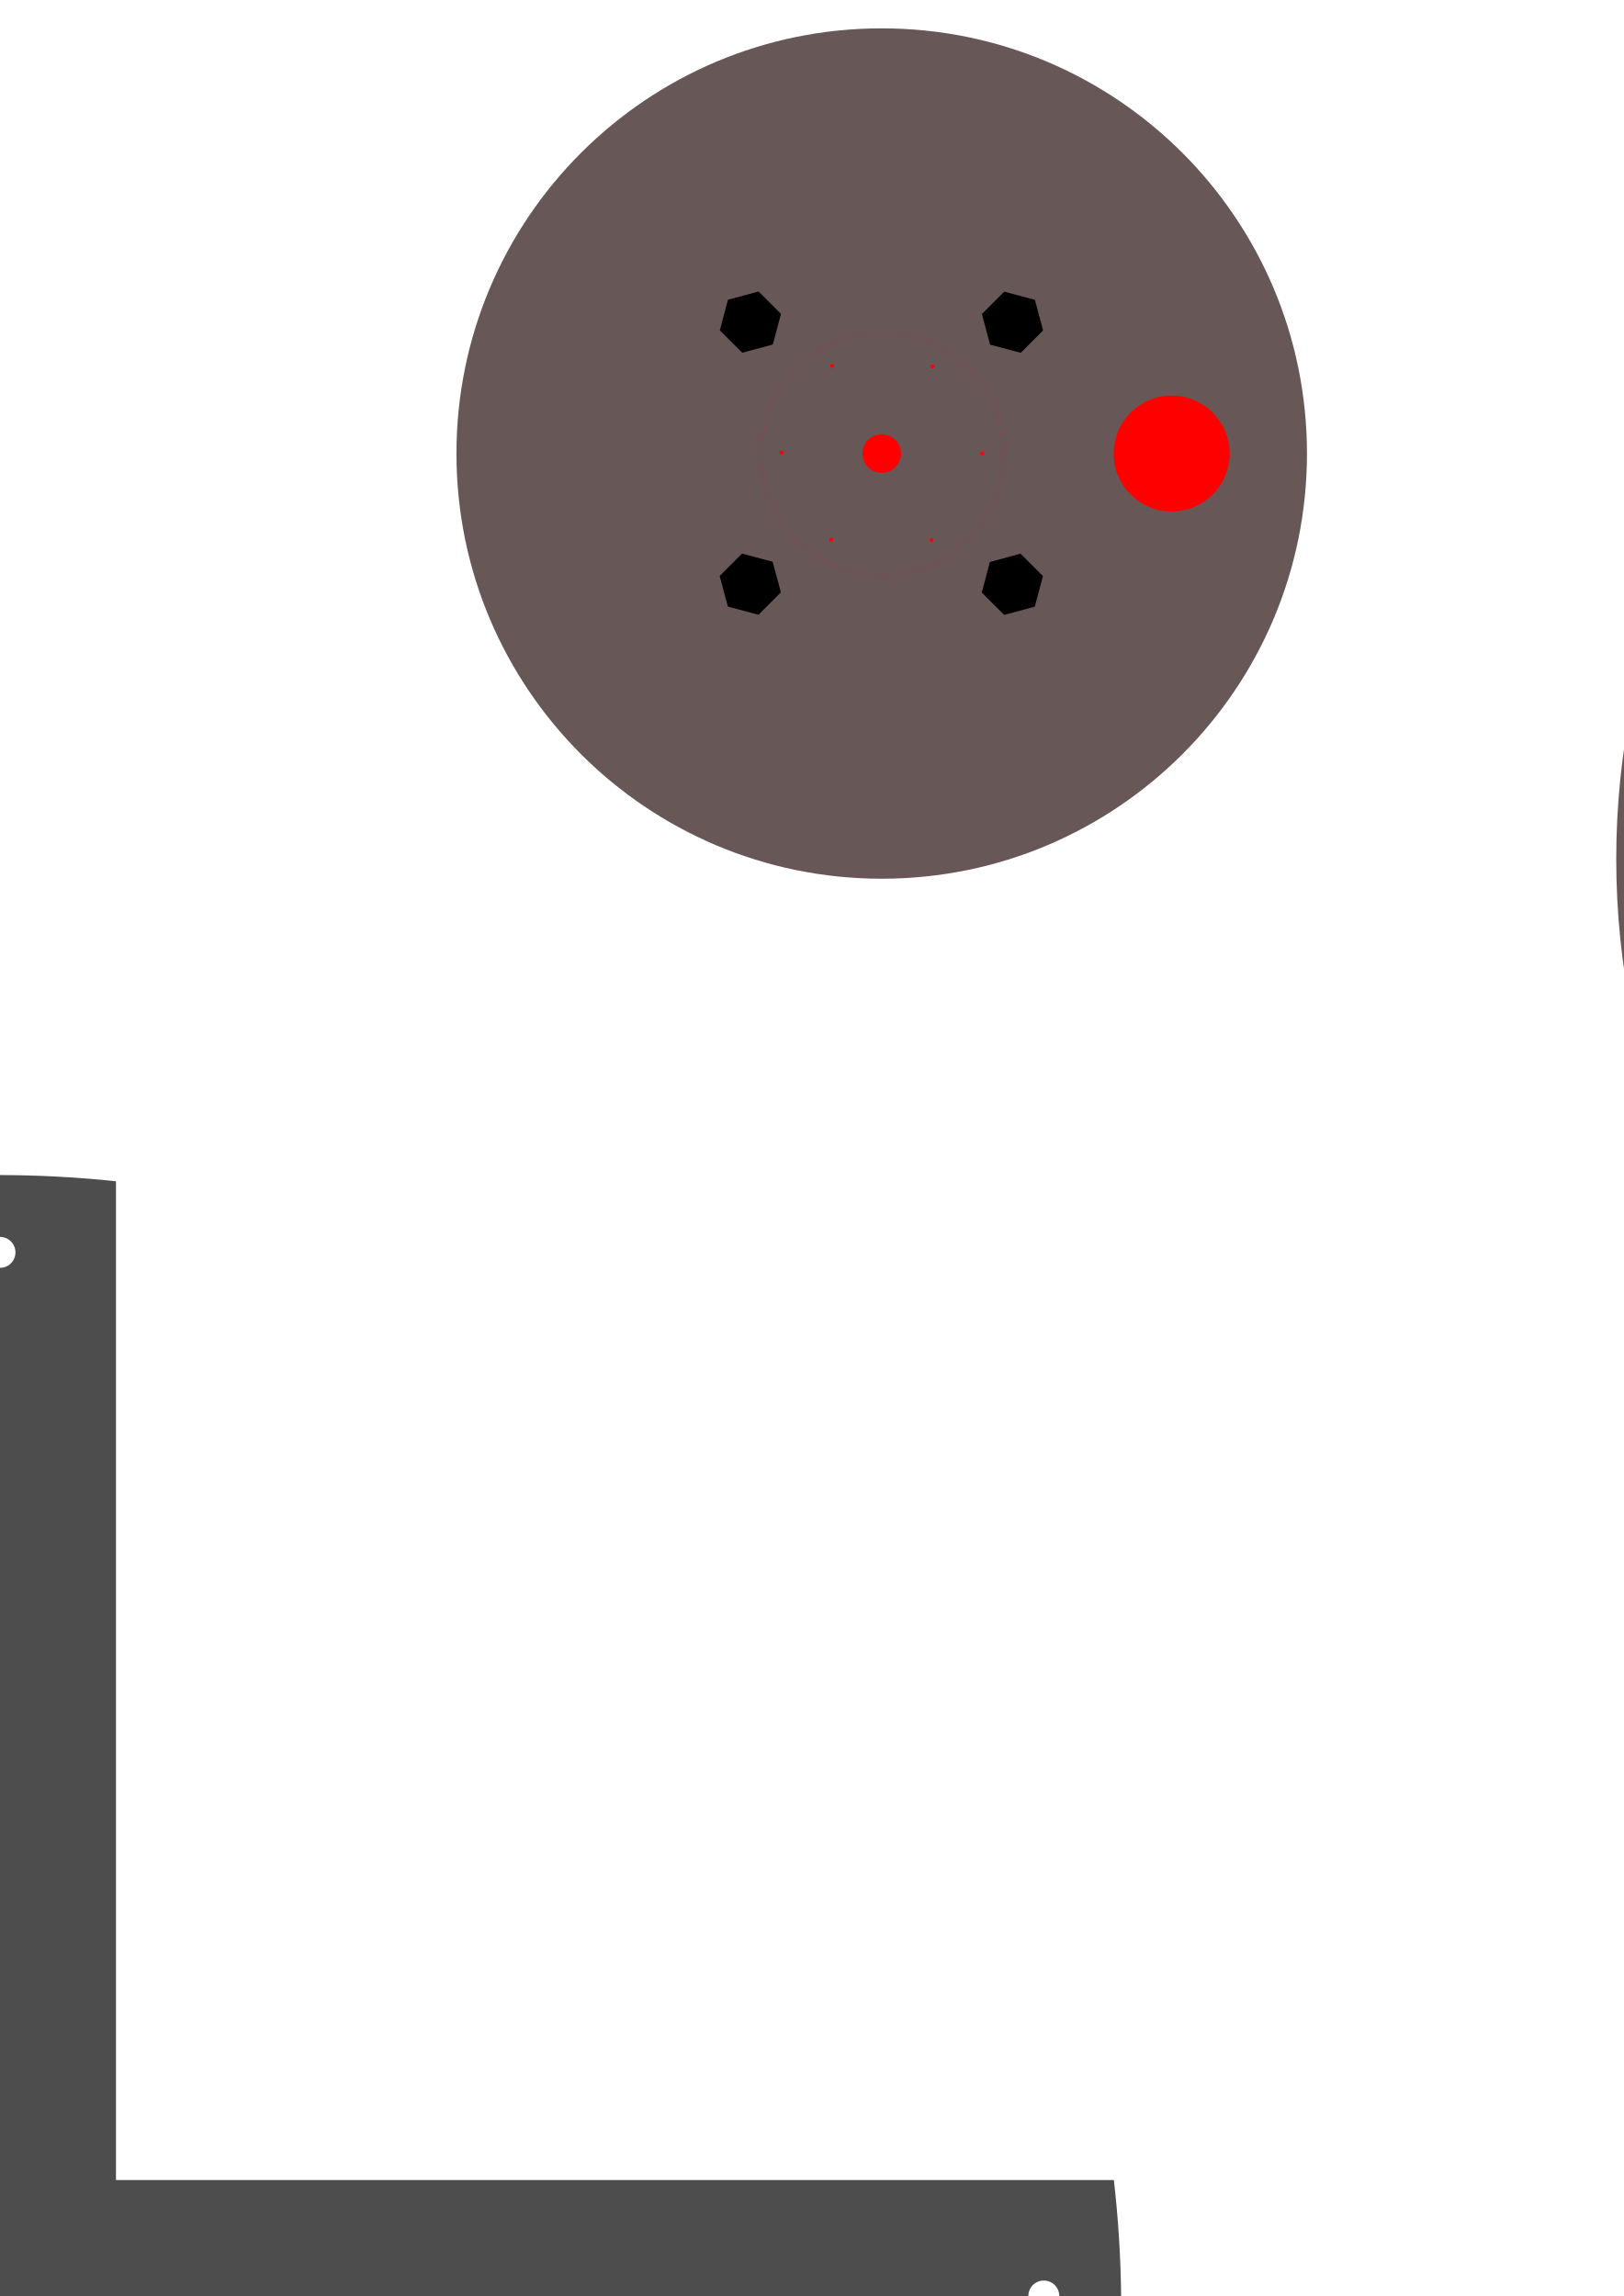
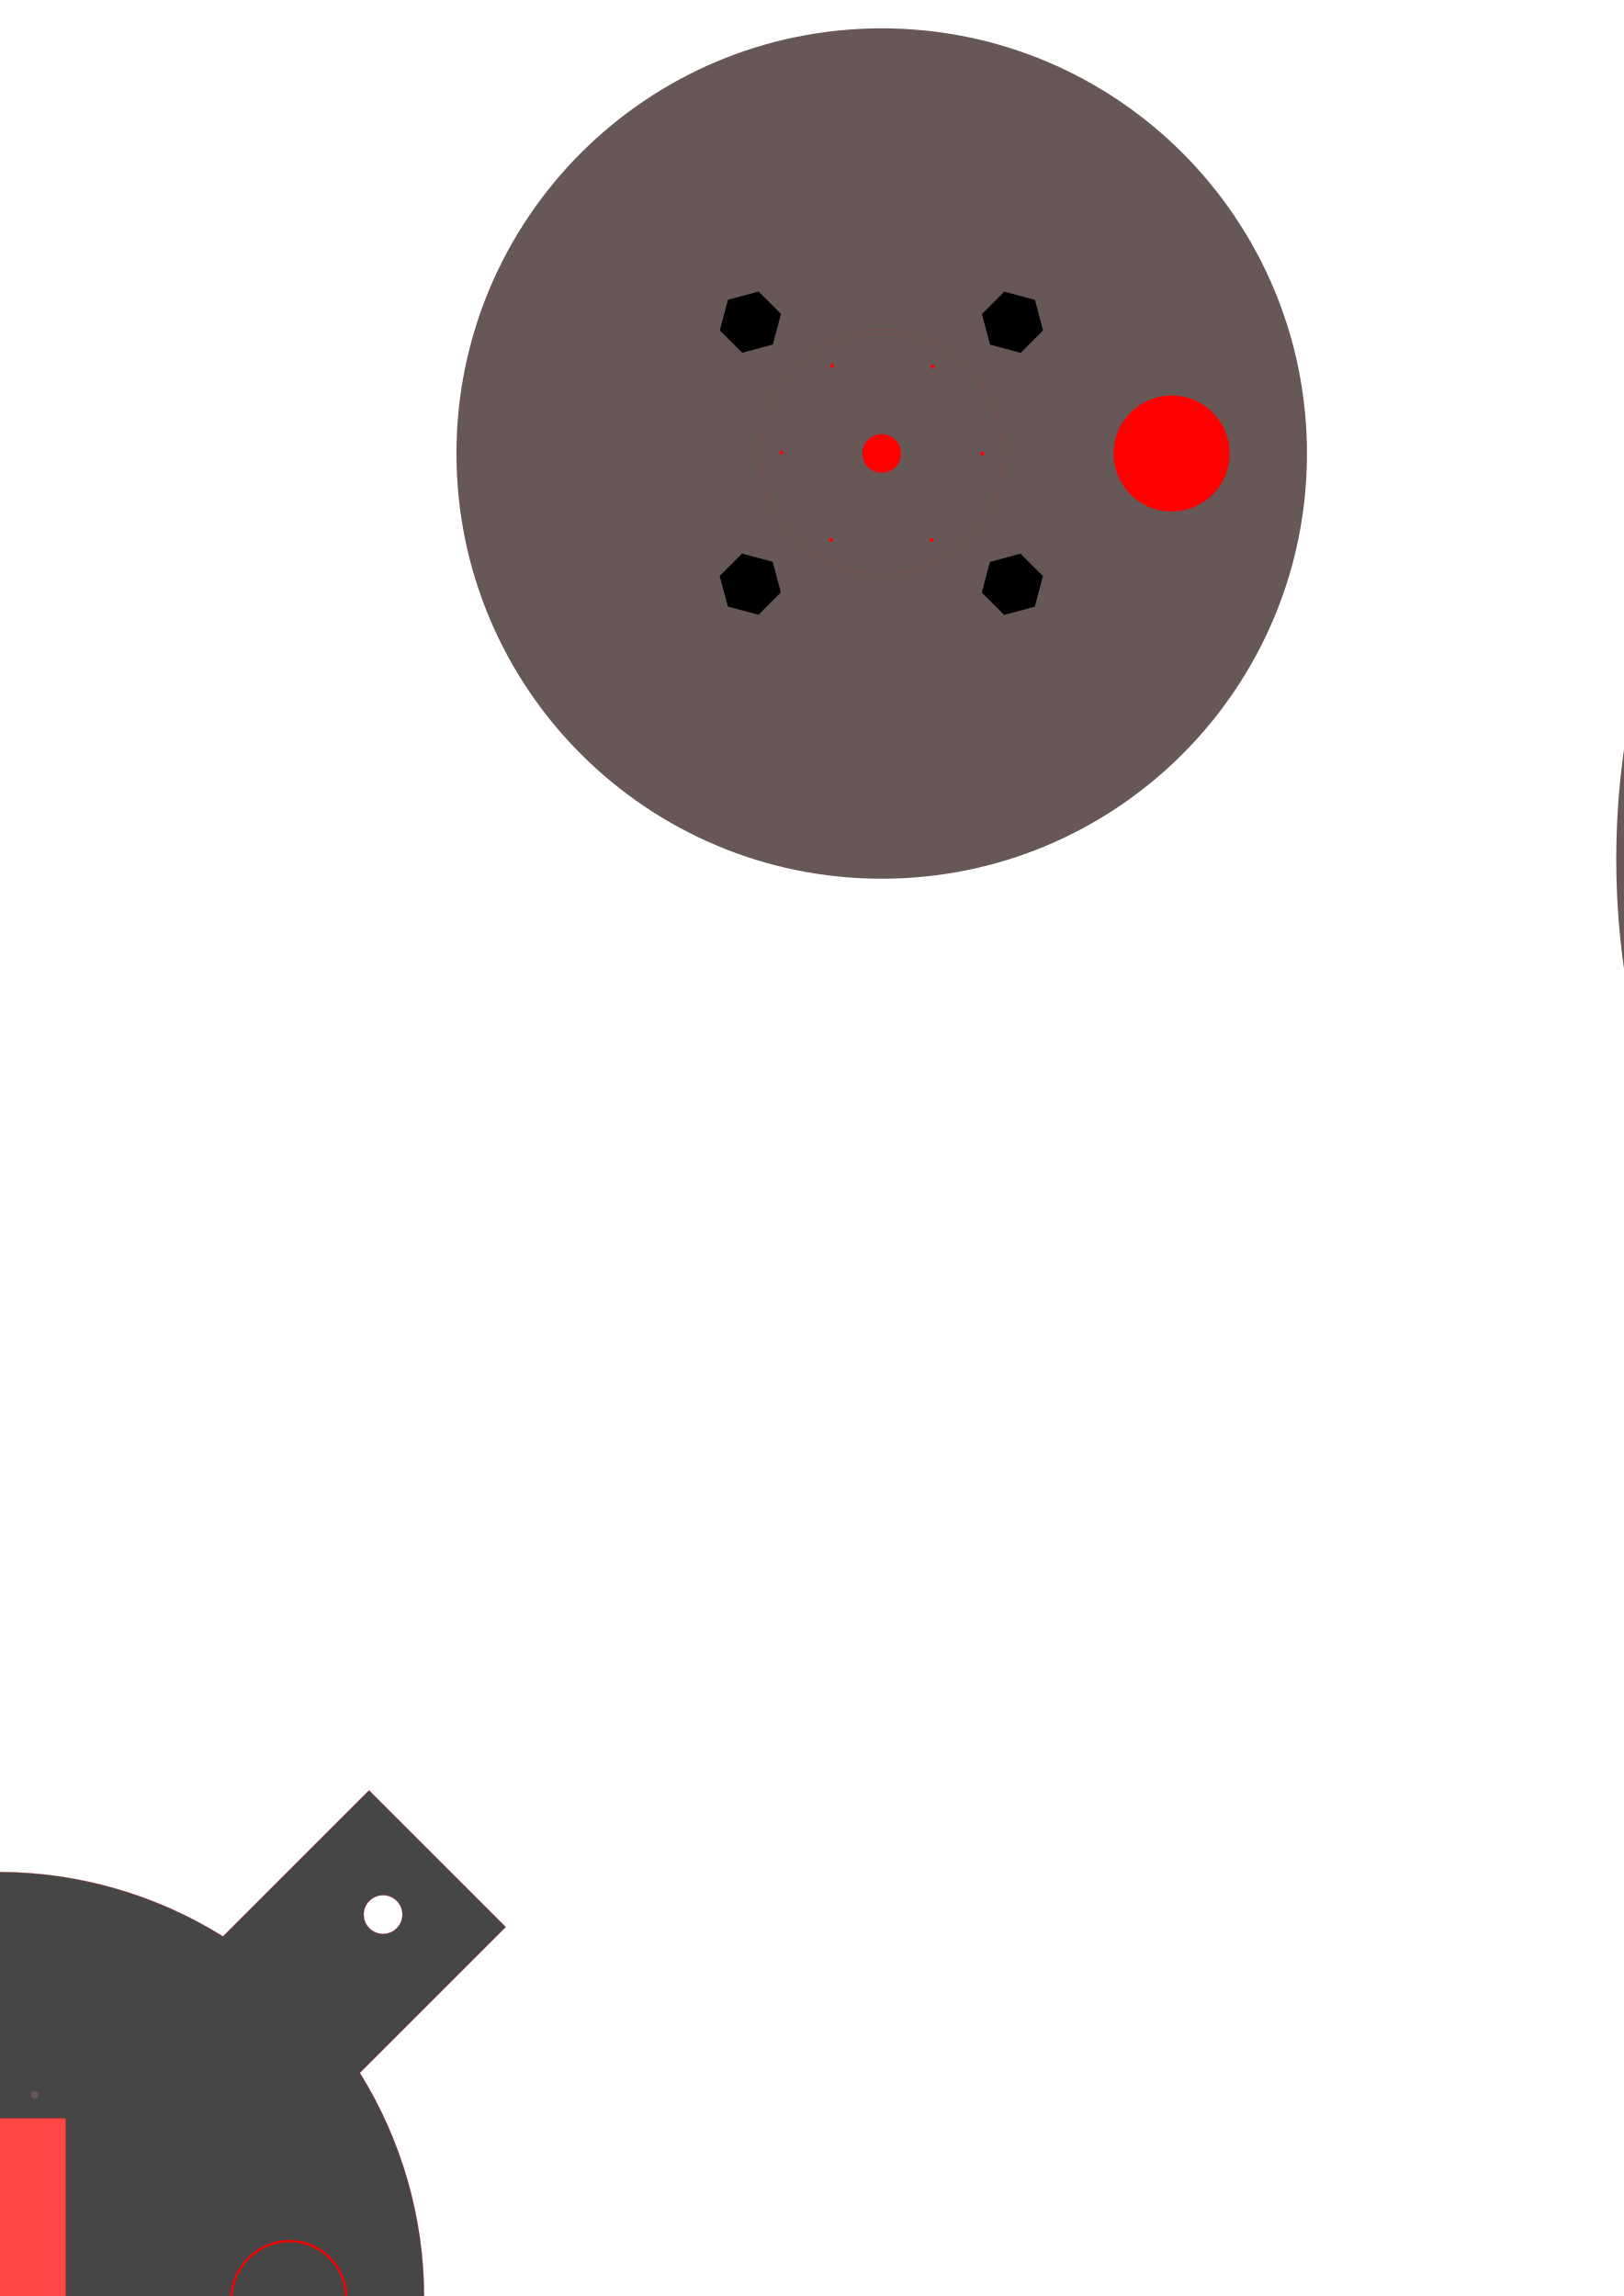
<svg xmlns="http://www.w3.org/2000/svg" xmlns:xlink="http://www.w3.org/1999/xlink" width="21cm" height="29.7cm" viewBox="0 0 744.094 1052.362" id="svg8715" version="1.1">
  <defs id="defs8717" />
  <g id="layer1">
    <circle style="display:inline;fill:#685757;fill-opacity:1;stroke:none;stroke-width:1;stroke-miterlimit:4;stroke-dasharray:none;stroke-opacity:1" id="path9430" cx="1095.005" cy="393.743" r="354.331" />
    <circle style="fill:#685757;fill-opacity:1;stroke:none;stroke-width:0.992;stroke-miterlimit:4;stroke-dasharray:none;stroke-opacity:1" id="path8704" cx="404.061" cy="207.875" r="194.882" />
    <circle style="fill:#ff0000;fill-opacity:1;stroke:none;stroke-width:1;stroke-miterlimit:4;stroke-dasharray:none;stroke-opacity:1" id="path9269" cx="450.124" cy="207.875" r="0.886" />
    <circle style="fill:#ff0000;fill-opacity:1;stroke:none;stroke-width:1;stroke-miterlimit:4;stroke-dasharray:none;stroke-opacity:1" id="path9271" cx="404.061" cy="207.875" r="8.858" />
    <use x="0" y="0" xlink:href="#path9269" id="use9283" transform="matrix(0.5,0.8660254,-0.8660254,0.5,381.9023,-246.1714)" width="100%" height="100%" style="fill:#ff0000;fill-opacity:1;stroke:none" />
    <use x="0" y="0" xlink:href="#use9283" id="use9285" transform="matrix(0.5,0.8660254,-0.8660254,0.5,381.9023,-246.1714)" width="100%" height="100%" style="fill:#ff0000;fill-opacity:1;stroke:none" />
    <use x="0" y="0" xlink:href="#use9285" id="use9287" transform="matrix(0.5,0.8660254,-0.8660254,0.5,381.9023,-246.1714)" width="100%" height="100%" style="fill:#ff0000;fill-opacity:1;stroke:none" />
    <use x="0" y="0" xlink:href="#use9287" id="use9289" transform="matrix(0.5,0.8660254,-0.8660254,0.5,381.9023,-246.1714)" width="100%" height="100%" style="fill:#ff0000;fill-opacity:1;stroke:none" />
    <use x="0" y="0" xlink:href="#use9289" id="use9291" transform="matrix(0.5,0.8660254,-0.8660254,0.5,381.9023,-246.1714)" width="100%" height="100%" style="fill:#ff0000;fill-opacity:1;stroke:none" />
    <circle style="fill:#ff0000;fill-opacity:1;stroke:none;stroke-width:1;stroke-miterlimit:4;stroke-dasharray:none;stroke-opacity:1" id="path9293" cx="536.935" cy="207.875" r="26.575" />
    <circle style="fill:#ff0000;fill-opacity:1;stroke:none;stroke-width:1;stroke-miterlimit:4;stroke-dasharray:none;stroke-opacity:1" id="path9364" cx="517.732" cy="-138.753" r="7.087" transform="matrix(0.7071068,0.7071068,-0.7071068,0.7071068,0,0)" />
    <circle r="7.087" cy="-432.732" cx="-53.753" id="circle9376" style="fill:#ff0000;fill-opacity:1;stroke:none;stroke-width:1;stroke-miterlimit:4;stroke-dasharray:none;stroke-opacity:1" transform="matrix(-0.7071068,0.7071068,-0.7071068,-0.7071068,0,0)" />
    <circle transform="matrix(-0.7071068,-0.7071068,0.7071068,-0.7071068,0,0)" style="fill:#ff0000;fill-opacity:1;stroke:none;stroke-width:1;stroke-miterlimit:4;stroke-dasharray:none;stroke-opacity:1" id="circle9378" cx="-347.732" cy="138.753" r="7.087" />
    <circle r="7.087" cy="432.732" cx="223.753" id="circle9380" style="fill:#ff0000;fill-opacity:1;stroke:none;stroke-width:1;stroke-miterlimit:4;stroke-dasharray:none;stroke-opacity:1" transform="matrix(0.7071068,-0.7071068,0.7071068,0.7071068,0,0)" />
    <circle style="fill:#ff0000;fill-opacity:1;stroke:none;stroke-width:1;stroke-miterlimit:4;stroke-dasharray:none;stroke-opacity:1" id="path9364-4" cx="580.812" cy="1052.704" r="7.087" transform="matrix(0.7071068,-0.7071068,0.7071068,0.7071068,0,0)" />
    <circle r="7.087" cy="-495.812" cx="1137.704" id="circle9376-9" style="fill:#ff0000;fill-opacity:1;stroke:none;stroke-width:1;stroke-miterlimit:4;stroke-dasharray:none;stroke-opacity:1" transform="matrix(0.7071068,0.7071068,-0.7071068,0.7071068,0,0)" />
    <circle style="fill:#ff0000;fill-opacity:1;stroke:none;stroke-width:1;stroke-miterlimit:4;stroke-dasharray:none;stroke-opacity:1" id="circle9378-9" cx="-410.812" cy="-1052.704" r="7.087" transform="matrix(-0.7071068,0.7071068,-0.7071068,-0.7071068,0,0)" />
    <circle r="7.087" cy="495.812" cx="-967.704" id="circle9380-0" style="fill:#ff0000;fill-opacity:1;stroke:none;stroke-width:1;stroke-miterlimit:4;stroke-dasharray:none;stroke-opacity:1" transform="matrix(-0.7071068,-0.7071068,0.7071068,-0.7071068,0,0)" />
    <circle style="fill:#f35757;fill-opacity:1;stroke:none;stroke-width:1;stroke-miterlimit:4;stroke-dasharray:none;stroke-opacity:1" id="path9433" cx="1095.005" cy="393.743" r="53.15" />
    <path style="fill:#f35757;fill-opacity:1;stroke:#ff0000;stroke-width:1.604;stroke-miterlimit:4;stroke-dasharray:none;stroke-opacity:1" d="M 1061.563,93.483 A 302.286,302.316 0 0 0 794.939,360.311 l 187.594,0 a 117.395,117.407 0 0 1 79.03,-79.038 l 0,-187.79 z m 66.882,0.208 0,187.608 a 117.395,117.407 0 0 1 79,79.012 l 187.843,0 A 302.286,302.316 0 0 0 1128.446,93.691 Z M 794.722,427.198 a 302.286,302.316 0 0 0 266.841,266.62 l 0,-187.608 a 117.395,117.407 0 0 1 -79,-79.012 l -187.841,0 z m 412.756,0 a 117.395,117.407 0 0 1 -79.032,79.04 l 0,187.788 a 302.286,302.316 0 0 0 266.624,-266.828 l -187.592,0 z" id="path9435" />
-     <path style="fill:#464646;fill-opacity:1;stroke:#ff0000;stroke-width:0.09;stroke-miterlimit:4;stroke-dasharray:none;stroke-opacity:1" d="m 1036.683,900.514 -62.638,62.639 66.329,66.33 a 194.835,194.837 0 0 0 -29.908,103.289 194.835,194.837 0 0 0 29.445,102.754 l -65.867,65.867 62.638,62.639 65.951,-65.951 a 194.835,194.837 0 0 0 102.669,29.529 194.835,194.837 0 0 0 103.39,-29.809 l 66.23,66.231 62.638,-62.639 -66.57,-66.57 a 194.835,194.837 0 0 0 29.148,-102.051 194.835,194.837 0 0 0 -29.445,-102.752 l 66.867,-66.867 -62.638,-62.639 -66.951,66.951 a 194.835,194.837 0 0 0 -102.669,-29.529 194.835,194.837 0 0 0 -102.118,29.08 l -66.501,-66.502 z m -6.842,47.516 a 8.858,8.858 0 0 1 6.135,2.594 l 0,0 a 8.858,8.858 0 0 1 0,12.525 8.858,8.858 0 0 1 -12.527,0 8.858,8.858 0 0 1 0,-12.527 8.858,8.858 0 0 1 6.393,-2.594 z m 351.614,0.566 a 8.858,8.858 0 0 1 6.135,2.594 8.858,8.858 0 0 1 0,12.529 8.858,8.858 0 0 1 -12.527,0 8.858,8.858 0 0 1 0,-12.525 l 0,0 a 8.858,8.858 0 0 1 6.393,-2.594 z m -0.705,350.346 a 8.858,8.858 0 0 1 6.133,2.592 8.858,8.858 0 0 1 0,12.529 8.858,8.858 0 0 1 -12.529,0 8.858,8.858 0 0 1 0,-12.529 8.858,8.858 0 0 1 6.394,-2.592 z m -350.202,0.567 a 8.858,8.858 0 0 1 6.133,2.592 8.858,8.858 0 0 1 0,12.529 8.858,8.858 0 0 1 -12.529,0 8.858,8.858 0 0 1 0,-12.529 8.858,8.858 0 0 1 6.393,-2.592 z" id="path8353" />
-     <rect style="fill:#ff4646;fill-opacity:1;stroke:#ff0000;stroke-width:0.062;stroke-miterlimit:4;stroke-dasharray:none;stroke-opacity:1" id="rect8355" width="46.001" height="102.694" x="1182.714" y="1054.44" />
-     <path id="ellipse8590" style="fill:none;fill-opacity:1;stroke:#ff0000;stroke-width:1.008;stroke-miterlimit:4;stroke-dasharray:none;stroke-opacity:1" d="m 1205.302,1238.568 c 58.428,0 105.793,-47.366 106.429,-105.576 0.636,-14.18 12.308,-25.853 26.706,-25.853 14.398,0 26.071,11.672 25.938,25.853 -0.132,87.564 -71.293,158.725 -159.074,158.725 -87.781,0 -158.941,-71.161 -158.942,-158.943 -9e-4,-14.399 11.671,-26.071 26.07,-26.071 14.398,0 26.071,11.672 26.575,26.071 0.504,58.428 47.87,105.794 106.298,105.794" />
-     <ellipse style="fill:#685757;fill-opacity:1;stroke:none;stroke-width:0.992;stroke-miterlimit:4;stroke-dasharray:none;stroke-opacity:1" id="path8612" cx="1205.714" cy="1167.795" rx="1.772" ry="1.772" />
-     <ellipse cy="1043.78" cx="1205.714" id="circle8614" style="fill:#685757;fill-opacity:1;stroke:none;stroke-width:0.992;stroke-miterlimit:4;stroke-dasharray:none;stroke-opacity:1" rx="1.772" ry="1.772" />
+     <path style="fill:#464646;fill-opacity:1;stroke:#ff0000;stroke-width:0.09;stroke-miterlimit:4;stroke-dasharray:none;stroke-opacity:1" d="m -169.102,820.585 -62.638,62.639 66.329,66.33 a 194.835,194.837 0 0 0 -29.908,103.289 194.835,194.837 0 0 0 29.445,102.754 l -65.867,65.867 62.638,62.639 65.951,-65.951 A 194.835,194.837 0 0 0 -0.482,1247.68 194.835,194.837 0 0 0 102.907,1217.872 l 66.23,66.231 62.638,-62.639 -66.57,-66.57 a 194.835,194.837 0 0 0 29.148,-102.051 194.835,194.837 0 0 0 -29.445,-102.752 l 66.867,-66.867 -62.638,-62.639 -66.951,66.951 A 194.835,194.837 0 0 0 -0.482,858.006 194.835,194.837 0 0 0 -102.6,887.086 l -66.501,-66.502 z m -6.842,47.516 a 8.858,8.858 0 0 1 6.135,2.594 l 0,0 a 8.858,8.858 0 0 1 0,12.525 8.858,8.858 0 0 1 -12.527,0 8.858,8.858 0 0 1 0,-12.527 8.858,8.858 0 0 1 6.393,-2.594 z m 351.614,0.566 a 8.858,8.858 0 0 1 6.135,2.594 8.858,8.858 0 0 1 0,12.529 8.858,8.858 0 0 1 -12.527,0 8.858,8.858 0 0 1 0,-12.525 l 0,0 a 8.858,8.858 0 0 1 6.393,-2.594 z m -0.705,350.346 a 8.858,8.858 0 0 1 6.133,2.592 8.858,8.858 0 0 1 0,12.529 8.858,8.858 0 0 1 -12.529,0 8.858,8.858 0 0 1 0,-12.529 8.858,8.858 0 0 1 6.394,-2.592 z m -350.202,0.567 a 8.858,8.858 0 0 1 6.133,2.592 8.858,8.858 0 0 1 0,12.529 8.858,8.858 0 0 1 -12.529,0 8.858,8.858 0 0 1 0,-12.529 8.858,8.858 0 0 1 6.393,-2.592 z" id="path8353" />
+     <rect style="fill:#ff4646;fill-opacity:1;stroke:#ff0000;stroke-width:0.074;stroke-miterlimit:4;stroke-dasharray:none;stroke-opacity:1" id="rect8355" width="60.162" height="113.312" x="-30.081" y="970.903" />
+     <path id="ellipse8590" style="fill:none;fill-opacity:1;stroke:#ff0000;stroke-width:1.008;stroke-miterlimit:4;stroke-dasharray:none;stroke-opacity:1" d="m -0.483,1158.639 c 58.428,0 105.793,-47.366 106.429,-105.576 0.636,-14.181 12.308,-25.853 26.706,-25.853 14.398,0 26.071,11.672 25.938,25.853 -0.132,87.564 -71.293,158.725 -159.074,158.725 -87.781,0 -158.942,-71.161 -158.943,-158.943 -9e-4,-14.399 11.671,-26.071 26.07,-26.071 14.398,0 26.071,11.672 26.575,26.071 0.504,58.428 47.87,105.794 106.298,105.794" />
+     <ellipse style="fill:#685757;fill-opacity:1;stroke:none;stroke-width:0.992;stroke-miterlimit:4;stroke-dasharray:none;stroke-opacity:1" id="path8612" cx="15.945" cy="1094.882" rx="1.772" ry="1.772" />
+     <ellipse cy="960.236" cx="15.945" id="circle8614" style="fill:#685757;fill-opacity:1;stroke:none;stroke-width:0.992;stroke-miterlimit:4;stroke-dasharray:none;stroke-opacity:1" rx="1.772" ry="1.772" />
    <path style="color:#000000;font-style:normal;font-variant:normal;font-weight:normal;font-stretch:normal;font-size:medium;line-height:normal;font-family:sans-serif;text-indent:0;text-align:start;text-decoration:none;text-decoration-line:none;text-decoration-style:solid;text-decoration-color:#000000;letter-spacing:normal;word-spacing:normal;text-transform:none;direction:ltr;block-progression:tb;writing-mode:lr-tb;baseline-shift:baseline;text-anchor:start;white-space:normal;clip-rule:nonzero;display:inline;overflow:visible;visibility:visible;opacity:1;isolation:auto;mix-blend-mode:normal;color-interpolation:sRGB;color-interpolation-filters:linearRGB;solid-color:#000000;solid-opacity:1;fill:none;fill-opacity:1;fill-rule:nonzero;stroke:#ff0000;stroke-width:0.035;stroke-linecap:butt;stroke-linejoin:miter;stroke-miterlimit:4;stroke-dasharray:none;stroke-dashoffset:0;stroke-opacity:1;color-rendering:auto;image-rendering:auto;shape-rendering:auto;text-rendering:auto;enable-background:accumulate" d="m 404.061,151.182 c -31.268,0 -56.693,25.423 -56.693,56.691 0,31.268 25.425,56.693 56.693,56.693 31.268,0 56.693,-25.425 56.693,-56.693 0,-31.268 -25.425,-56.691 -56.693,-56.691 z" id="path5590" />
    <path style="color:#000000;font-style:normal;font-variant:normal;font-weight:normal;font-stretch:normal;font-size:medium;line-height:normal;font-family:sans-serif;text-indent:0;text-align:start;text-decoration:none;text-decoration-line:none;text-decoration-style:solid;text-decoration-color:#000000;letter-spacing:normal;word-spacing:normal;text-transform:none;direction:ltr;block-progression:tb;writing-mode:lr-tb;baseline-shift:baseline;text-anchor:start;white-space:normal;clip-rule:nonzero;display:inline;overflow:visible;visibility:visible;opacity:1;isolation:auto;mix-blend-mode:normal;color-interpolation:sRGB;color-interpolation-filters:linearRGB;solid-color:#000000;solid-opacity:1;fill:none;fill-opacity:1;fill-rule:nonzero;stroke:#ff0000;stroke-width:0.039;stroke-linecap:butt;stroke-linejoin:miter;stroke-miterlimit:4;stroke-dasharray:none;stroke-dashoffset:0;stroke-opacity:1;color-rendering:auto;image-rendering:auto;shape-rendering:auto;text-rendering:auto;enable-background:accumulate" d="m 404.061,152.973 c 30.368,0 54.902,24.532 54.902,54.901 0,30.368 -24.534,54.903 -54.902,54.903 -30.368,0 -54.902,-24.534 -54.902,-54.903 0,-30.369 24.534,-54.901 54.902,-54.901 z" id="path4173" />
    <circle style="fill:#685757;fill-opacity:1;stroke:none;stroke-width:0.992;stroke-miterlimit:4;stroke-dasharray:none;stroke-opacity:1" id="path8704-4" cx="1785.95" cy="288.687" r="194.882" />
    <path style="fill:#000000;fill-opacity:1;stroke:#ff0000;stroke-width:0.715;stroke-miterlimit:100;stroke-dasharray:none;stroke-opacity:1" d="m 1794.737,129.952 0,17.801 a 141.375,141.375 0 0 1 132.129,132.146 l 17.688,0 A 159.047,159.047 0 0 0 1794.737,129.952 Z m -17.574,0.129 a 159.047,159.047 0 0 0 -149.812,149.818 l 17.668,0 A 141.375,141.375 0 0 1 1777.163,147.624 l 0,-17.543 z m -149.816,167.395 a 159.047,159.047 0 0 0 149.816,149.947 l 0,-17.801 a 141.375,141.375 0 0 1 -132.129,-132.147 l -17.688,0 z m 299.535,0 a 141.375,141.375 0 0 1 -132.145,132.275 l 0,17.543 a 159.047,159.047 0 0 0 149.812,-149.818 l -17.668,0 z" id="path9860" />
-     <path style="fill:#4d4d4d;fill-opacity:1;stroke:none;stroke-width:0.354;stroke-miterlimit:4;stroke-dasharray:none;stroke-opacity:1" d="M 0 538.582 A 513.78 513.78 0 0 0 -53.15 541.91 L -53.15 999.213 L -510.932 999.213 A 513.78 513.78 0 0 0 -513.779 1052.361 A 513.78 513.78 0 0 0 -510.453 1105.512 L -53.15 1105.512 L -53.15 1563.293 A 513.78 513.78 0 0 0 0 1566.143 A 513.78 513.78 0 0 0 53.15 1562.814 L 53.15 1105.512 L 510.932 1105.512 A 513.78 513.78 0 0 0 513.779 1052.361 A 513.78 513.78 0 0 0 510.453 999.213 L 53.15 999.213 L 53.15 541.43 A 513.78 513.78 0 0 0 0 538.582 z M 0 566.93 A 7.087 7.087 0 0 1 7.086 574.016 A 7.087 7.087 0 0 1 0 581.102 A 7.087 7.087 0 0 1 -7.086 574.016 A 7.087 7.087 0 0 1 0 566.93 z M -478.346 1045.275 A 7.087 7.087 0 0 1 -471.26 1052.361 A 7.087 7.087 0 0 1 -478.346 1059.449 A 7.087 7.087 0 0 1 -485.434 1052.361 A 7.087 7.087 0 0 1 -478.346 1045.275 z M 478.346 1045.275 A 7.087 7.087 0 0 1 485.434 1052.361 A 7.087 7.087 0 0 1 478.346 1059.449 A 7.087 7.087 0 0 1 471.26 1052.361 A 7.087 7.087 0 0 1 478.346 1045.275 z M 0 1523.623 A 7.087 7.087 0 0 1 7.086 1530.709 A 7.087 7.087 0 0 1 0 1537.795 A 7.087 7.087 0 0 1 -7.086 1530.709 A 7.087 7.087 0 0 1 0 1523.623 z " id="path5405" />
+     <path style="fill:#4d4d4d;fill-opacity:1;stroke:none;stroke-width:0.354;stroke-miterlimit:4;stroke-dasharray:none;stroke-opacity:1" d="m 1468.571,-178.561 a 513.78,513.78 0 0 0 -53.15,3.328 l 0,457.303 -457.781,0 a 513.78,513.78 0 0 0 -2.848,53.148 513.78,513.78 0 0 0 3.326,53.15 l 457.303,0 0,457.781 a 513.78,513.78 0 0 0 53.15,2.85 513.78,513.78 0 0 0 53.15,-3.328 l 0,-457.303 457.781,0 a 513.78,513.78 0 0 0 2.848,-53.15 513.78,513.78 0 0 0 -3.326,-53.148 l -457.303,0 0,-457.783 a 513.78,513.78 0 0 0 -53.15,-2.848 z m 0,28.348 a 7.087,7.087 0 0 1 7.086,7.086 7.087,7.087 0 0 1 -7.086,7.086 7.087,7.087 0 0 1 -7.086,-7.086 7.087,7.087 0 0 1 7.086,-7.086 z M 990.226,328.133 a 7.087,7.087 0 0 1 7.086,7.086 7.087,7.087 0 0 1 -7.086,7.088 7.087,7.087 0 0 1 -7.088,-7.088 7.087,7.087 0 0 1 7.088,-7.086 z m 956.691,0 a 7.087,7.087 0 0 1 7.088,7.086 7.087,7.087 0 0 1 -7.088,7.088 7.087,7.087 0 0 1 -7.086,-7.088 7.087,7.087 0 0 1 7.086,-7.086 z m -478.346,478.348 a 7.087,7.087 0 0 1 7.086,7.086 7.087,7.087 0 0 1 -7.086,7.086 7.087,7.087 0 0 1 -7.086,-7.086 7.087,7.087 0 0 1 7.086,-7.086 z" id="path5405" />
+     <ellipse ry="1.772" rx="1.772" cy="1094.882" cx="-12.402" id="ellipse4178" style="fill:#685757;fill-opacity:1;stroke:none;stroke-width:0.992;stroke-miterlimit:4;stroke-dasharray:none;stroke-opacity:1" />
+     <ellipse ry="1.772" rx="1.772" style="fill:#685757;fill-opacity:1;stroke:none;stroke-width:0.992;stroke-miterlimit:4;stroke-dasharray:none;stroke-opacity:1" id="ellipse4180" cx="-12.402" cy="960.236" />
  </g>
  <g id="layer2" style="display:inline">
    <path style="fill:#000000;fill-opacity:1;stroke:none;stroke-width:1;stroke-miterlimit:4;stroke-dasharray:none;stroke-opacity:1" id="path9366" d="m 92.299,1064.928 -14.517,0.013 -7.27,-12.566 7.248,-12.579 14.517,-0.013 7.27,12.566 z" transform="matrix(0.7071068,0.7071068,-0.7071068,0.7071068,1147.94,-536.447)" />
    <path d="m 92.299,1064.928 -14.517,0.013 -7.27,-12.566 7.248,-12.579 14.517,-0.013 7.27,12.566 z" id="path9370" style="fill:#000000;fill-opacity:1;stroke:none;stroke-width:1;stroke-miterlimit:4;stroke-dasharray:none;stroke-opacity:1" transform="matrix(-0.7071068,0.7071068,-0.7071068,-0.7071068,1148.085,951.7574)" />
    <path transform="matrix(-0.7071068,-0.7071068,0.7071068,-0.7071068,1147.94,-536.447)" style="fill:#000000;fill-opacity:1;stroke:none;stroke-width:1;stroke-miterlimit:4;stroke-dasharray:none;stroke-opacity:1" id="path9372" d="m 92.095,-1039.711 -14.517,0.013 -7.27,-12.566 7.248,-12.579 14.517,-0.013 7.27,12.566 z" />
    <path d="m 92.095,-1039.711 -14.517,0.013 -7.27,-12.566 7.248,-12.579 14.517,-0.013 7.27,12.566 z" id="path9374" style="fill:#000000;fill-opacity:1;stroke:none;stroke-width:1;stroke-miterlimit:4;stroke-dasharray:none;stroke-opacity:1" transform="matrix(0.7071068,-0.7071068,0.7071068,0.7071068,1148.085,951.7574)" />
    <path style="color:#000000;font-style:normal;font-variant:normal;font-weight:normal;font-stretch:normal;font-size:medium;line-height:normal;font-family:sans-serif;text-indent:0;text-align:start;text-decoration:none;text-decoration-line:none;text-decoration-style:solid;text-decoration-color:#000000;letter-spacing:normal;word-spacing:normal;text-transform:none;direction:ltr;block-progression:tb;writing-mode:lr-tb;baseline-shift:baseline;text-anchor:start;white-space:normal;clip-rule:nonzero;display:inline;overflow:visible;visibility:visible;opacity:1;isolation:auto;mix-blend-mode:normal;color-interpolation:sRGB;color-interpolation-filters:linearRGB;solid-color:#000000;solid-opacity:1;fill:#000000;fill-opacity:1;fill-rule:nonzero;stroke:none;stroke-width:7.087;stroke-linecap:butt;stroke-linejoin:miter;stroke-miterlimit:4;stroke-dasharray:none;stroke-dashoffset:0;stroke-opacity:1;color-rendering:auto;image-rendering:auto;shape-rendering:auto;text-rendering:auto;enable-background:accumulate" d="m 1095.006,722.754 c 181.666,0 329.01,-147.346 329.01,-329.012 0,-181.666 -147.344,-329.01 -329.01,-329.01 m 0,7.086 c 177.836,0 321.924,144.088 321.924,321.924 0,177.836 -144.088,321.926 -321.924,321.926" id="path5744" />
  </g>
</svg>
